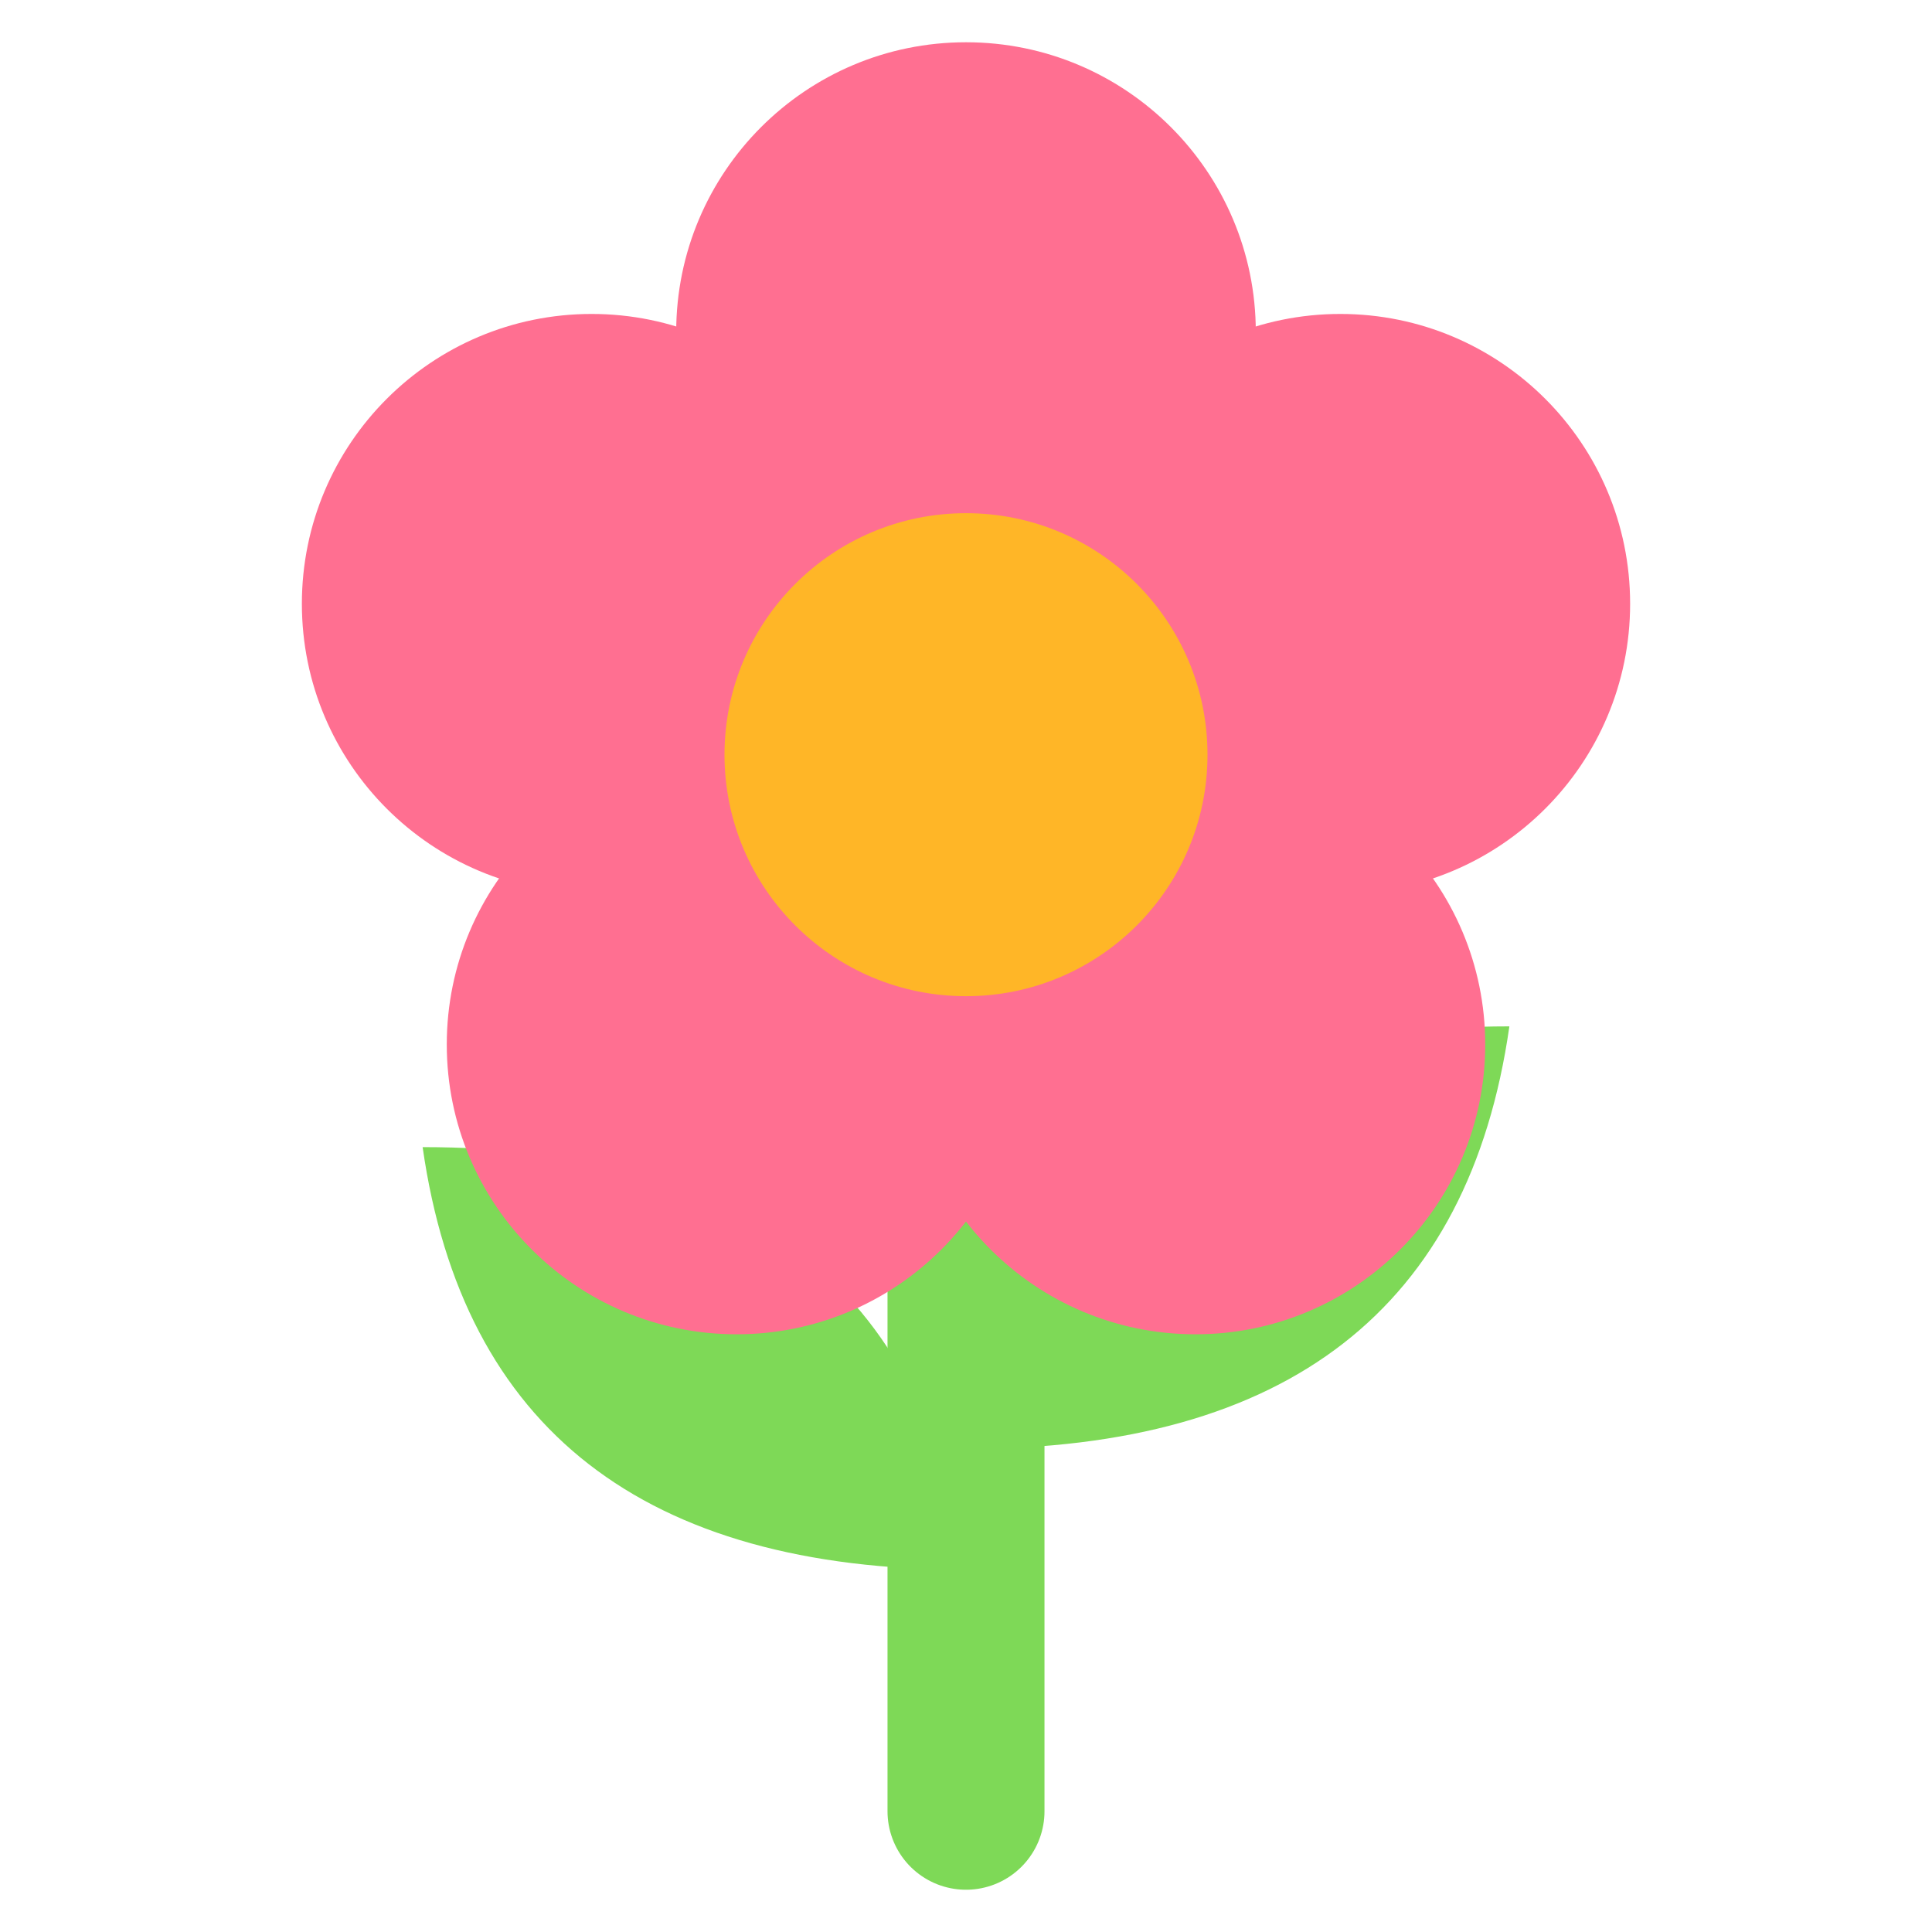
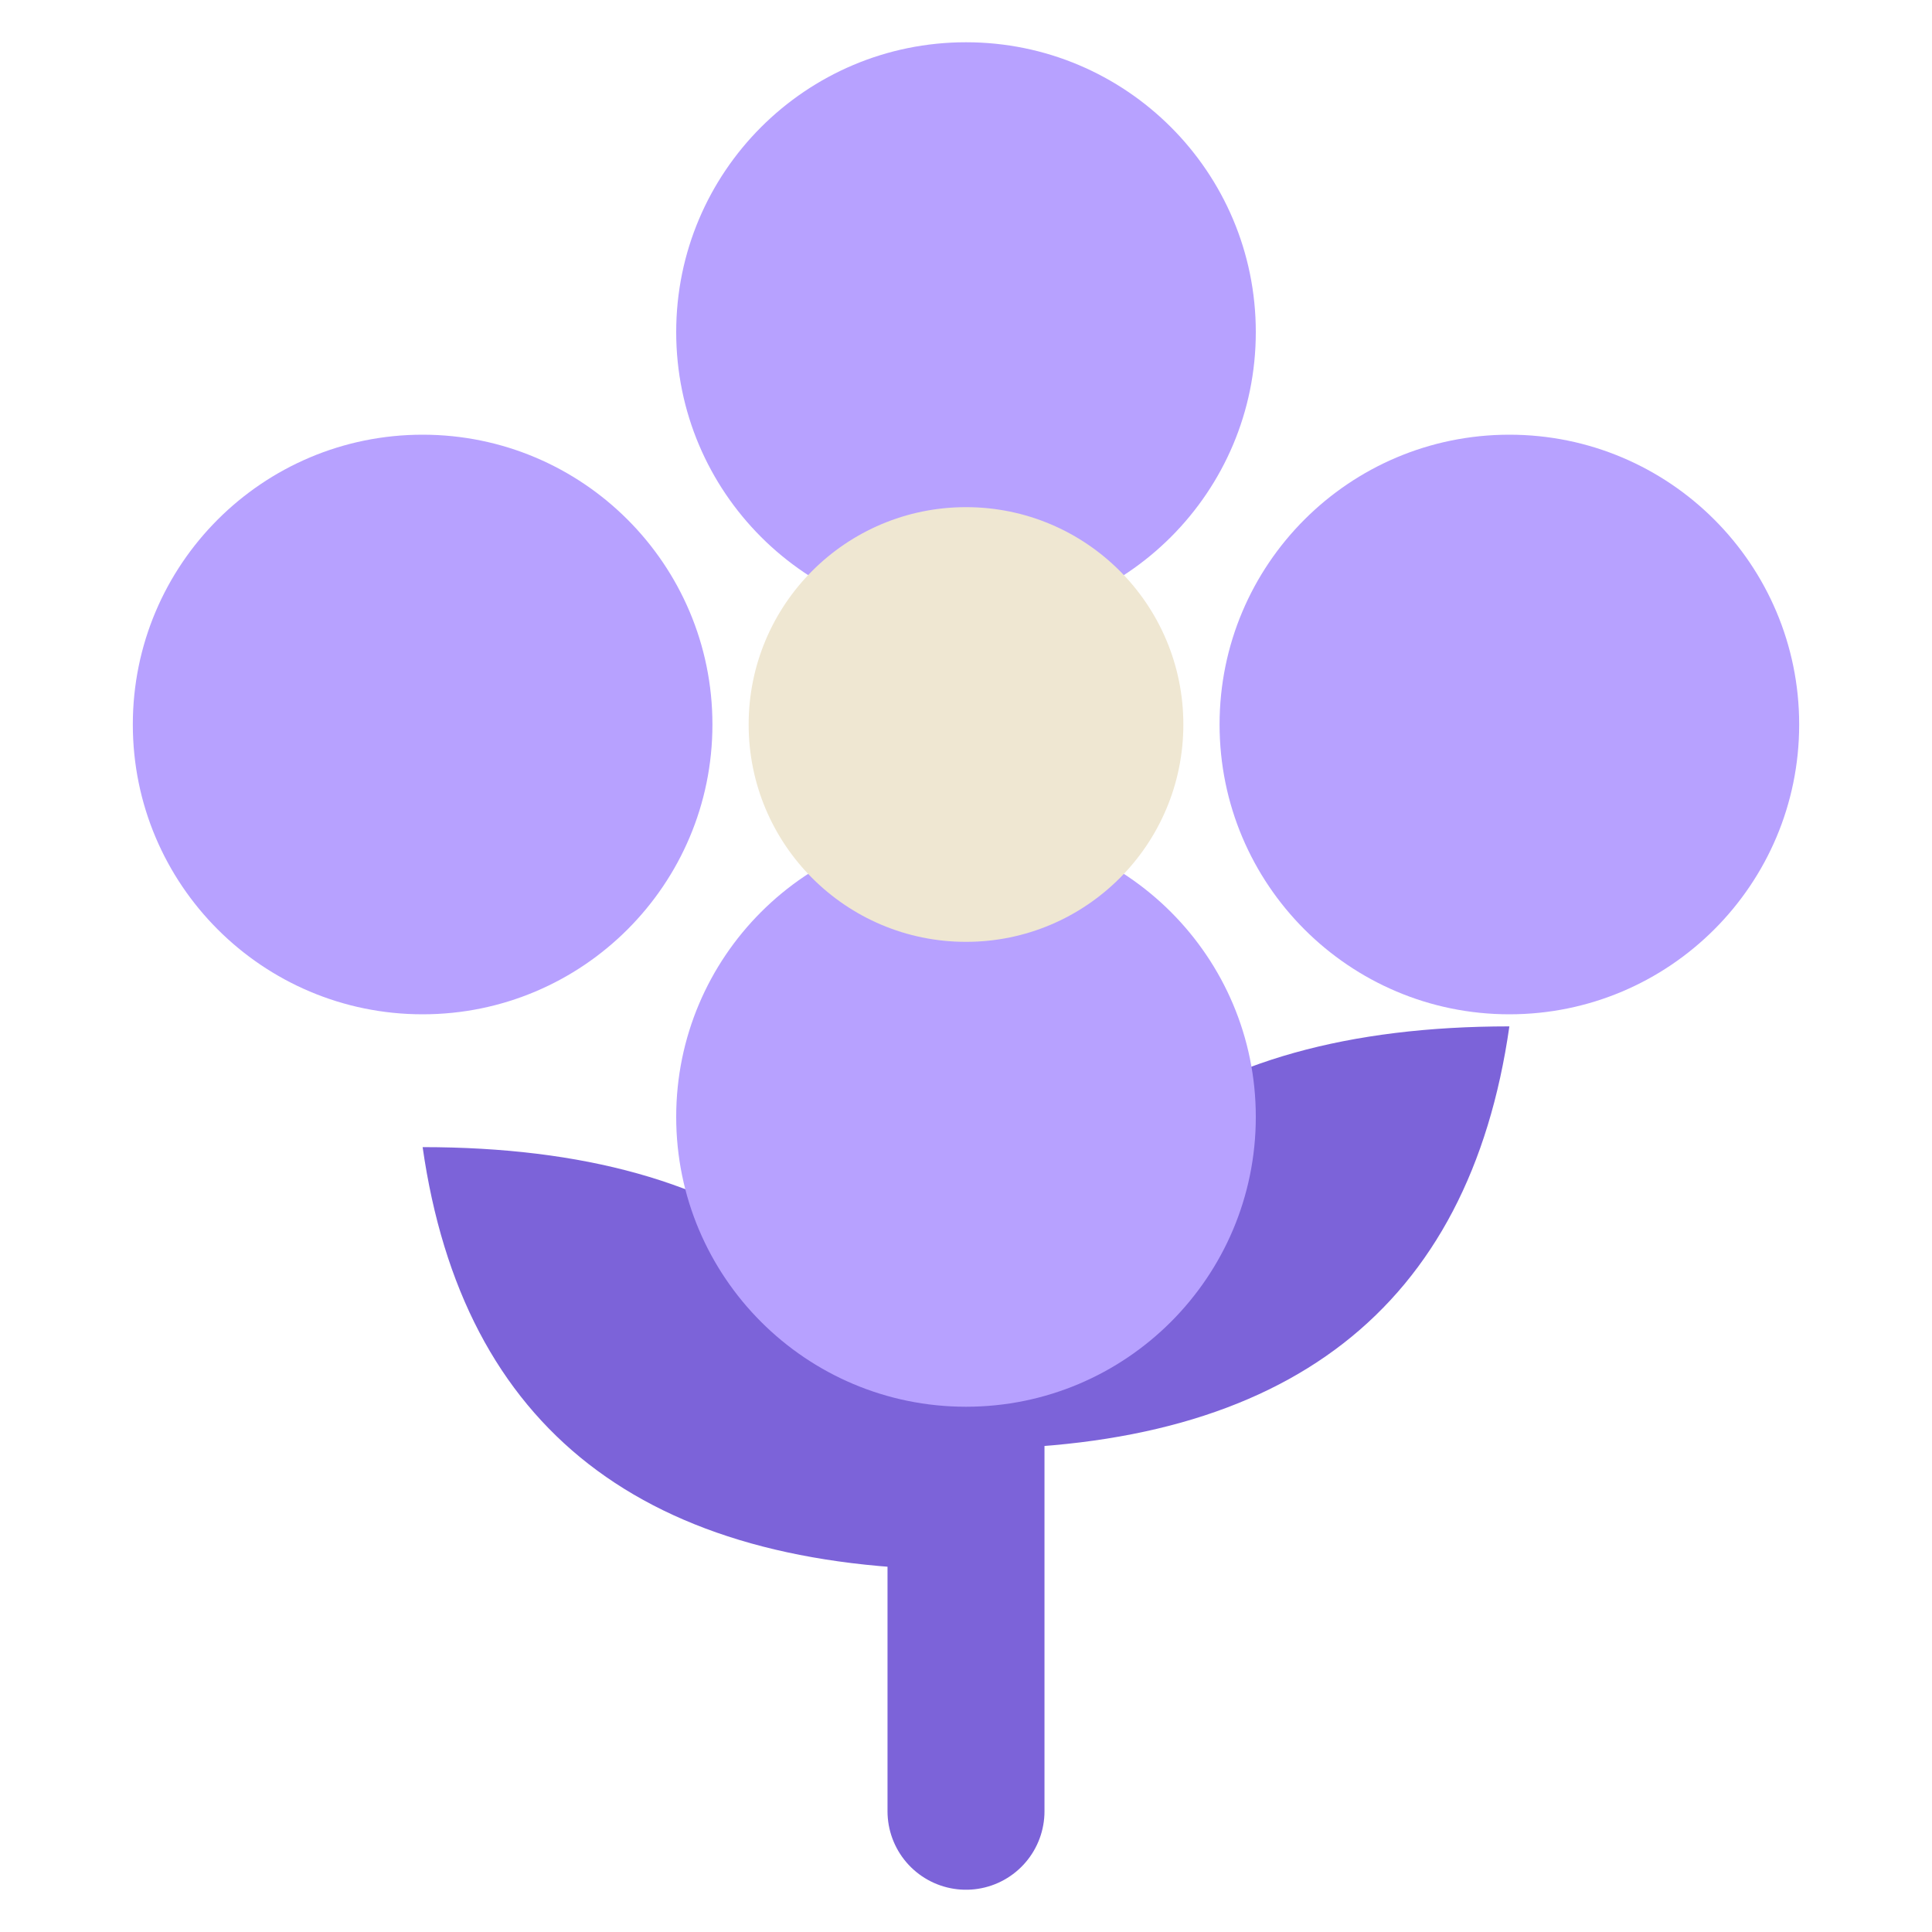
<svg xmlns="http://www.w3.org/2000/svg" viewBox="0 0 32 32">
-   <path d="M16 15V30" stroke="#7ed957" stroke-width="2.6" stroke-linecap="round" fill="none" />
-   <path d="M16 26Q8 26 7 19Q15 19 16 26ZM16 24Q24 24 25 17Q17 17 16 24Z" fill="#7ed957" />
-   <g fill="#ff6f91">
+   <path d="M16 15V30" stroke="#7c63d9" stroke-width="2.6" stroke-linecap="round" fill="none" />
+   <path d="M16 26Q8 26 7 19Q15 19 16 26ZM16 24Q24 24 25 17Q17 17 16 24Z" fill="#7c63d9" />
+   <g fill="#b7a1ff">
    <circle cx="16" cy="5.5" r="4.8" />
-     <circle cx="22.2" cy="10" r="4.8" />
-     <circle cx="19.8" cy="17.3" r="4.8" />
-     <circle cx="12.2" cy="17.3" r="4.8" />
-     <circle cx="9.8" cy="10" r="4.8" />
+     <circle cx="25" cy="12" r="4.8" />
+     <circle cx="7" cy="12" r="4.8" />
+     <circle cx="16" cy="18.5" r="4.8" />
  </g>
-   <circle cx="16" cy="12.5" r="4" fill="#ffb627" />
+   <circle cx="16" cy="12" r="3.6" fill="#efe7d2" />
</svg>
